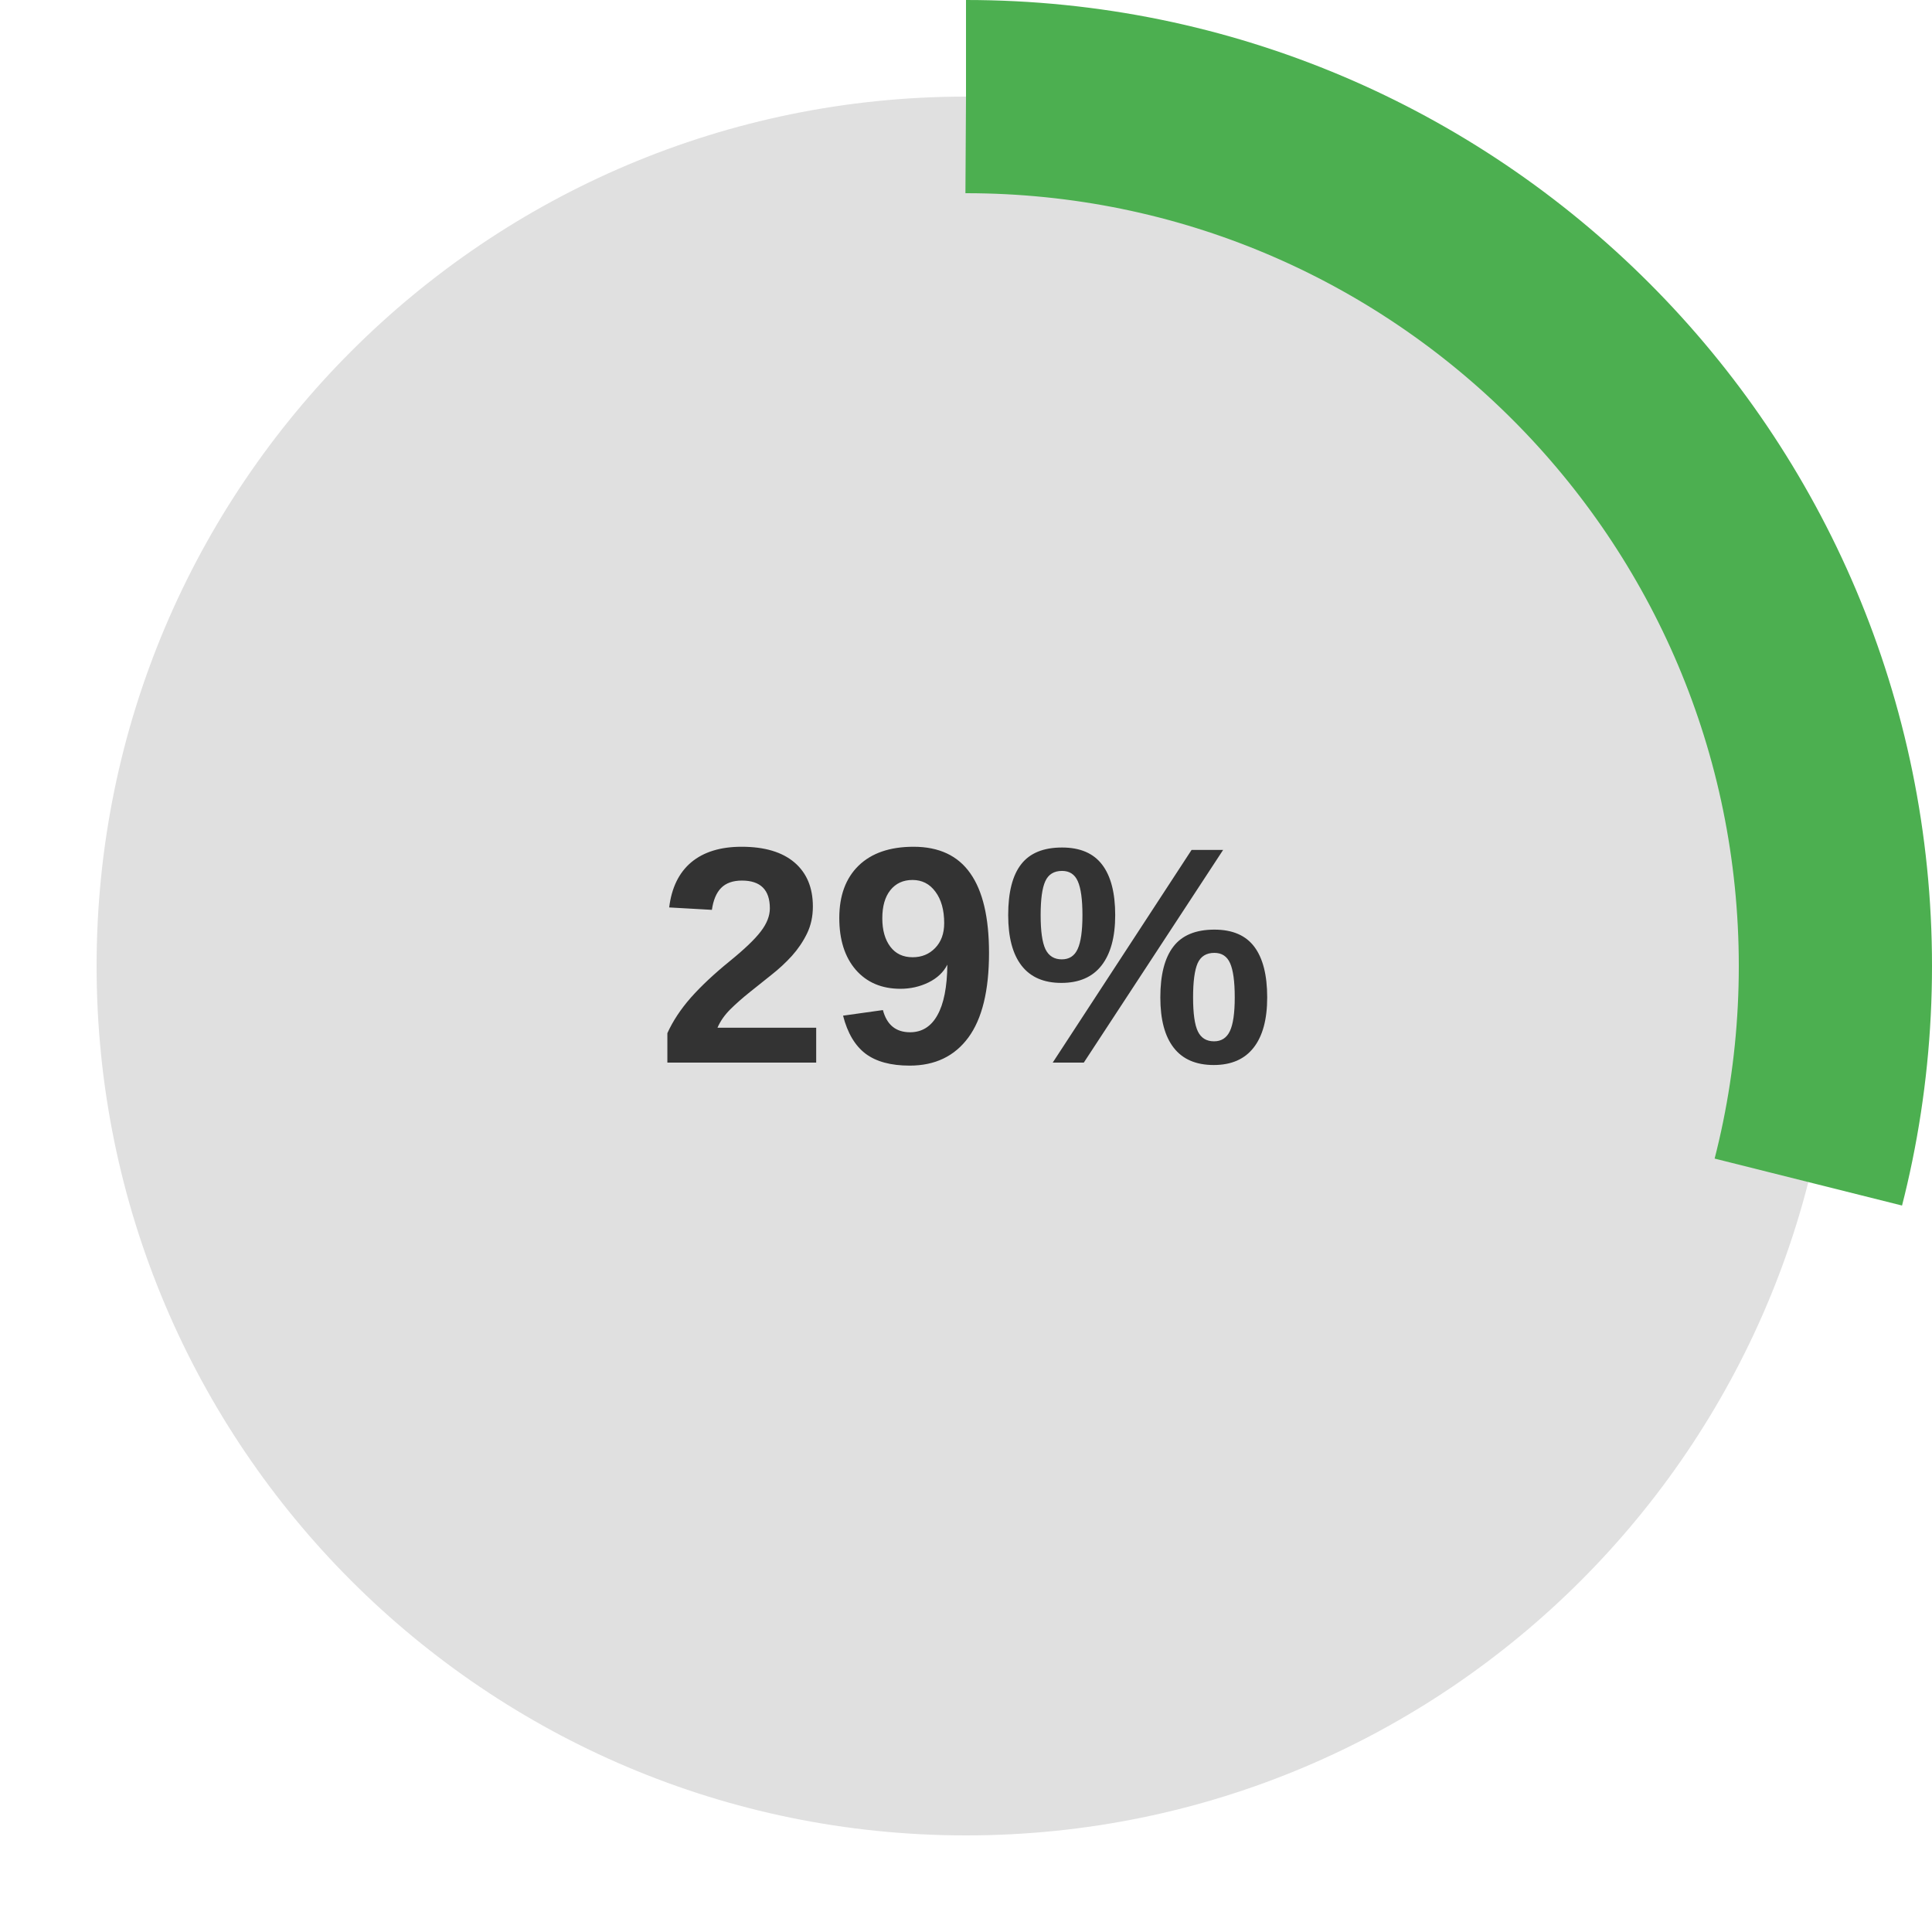
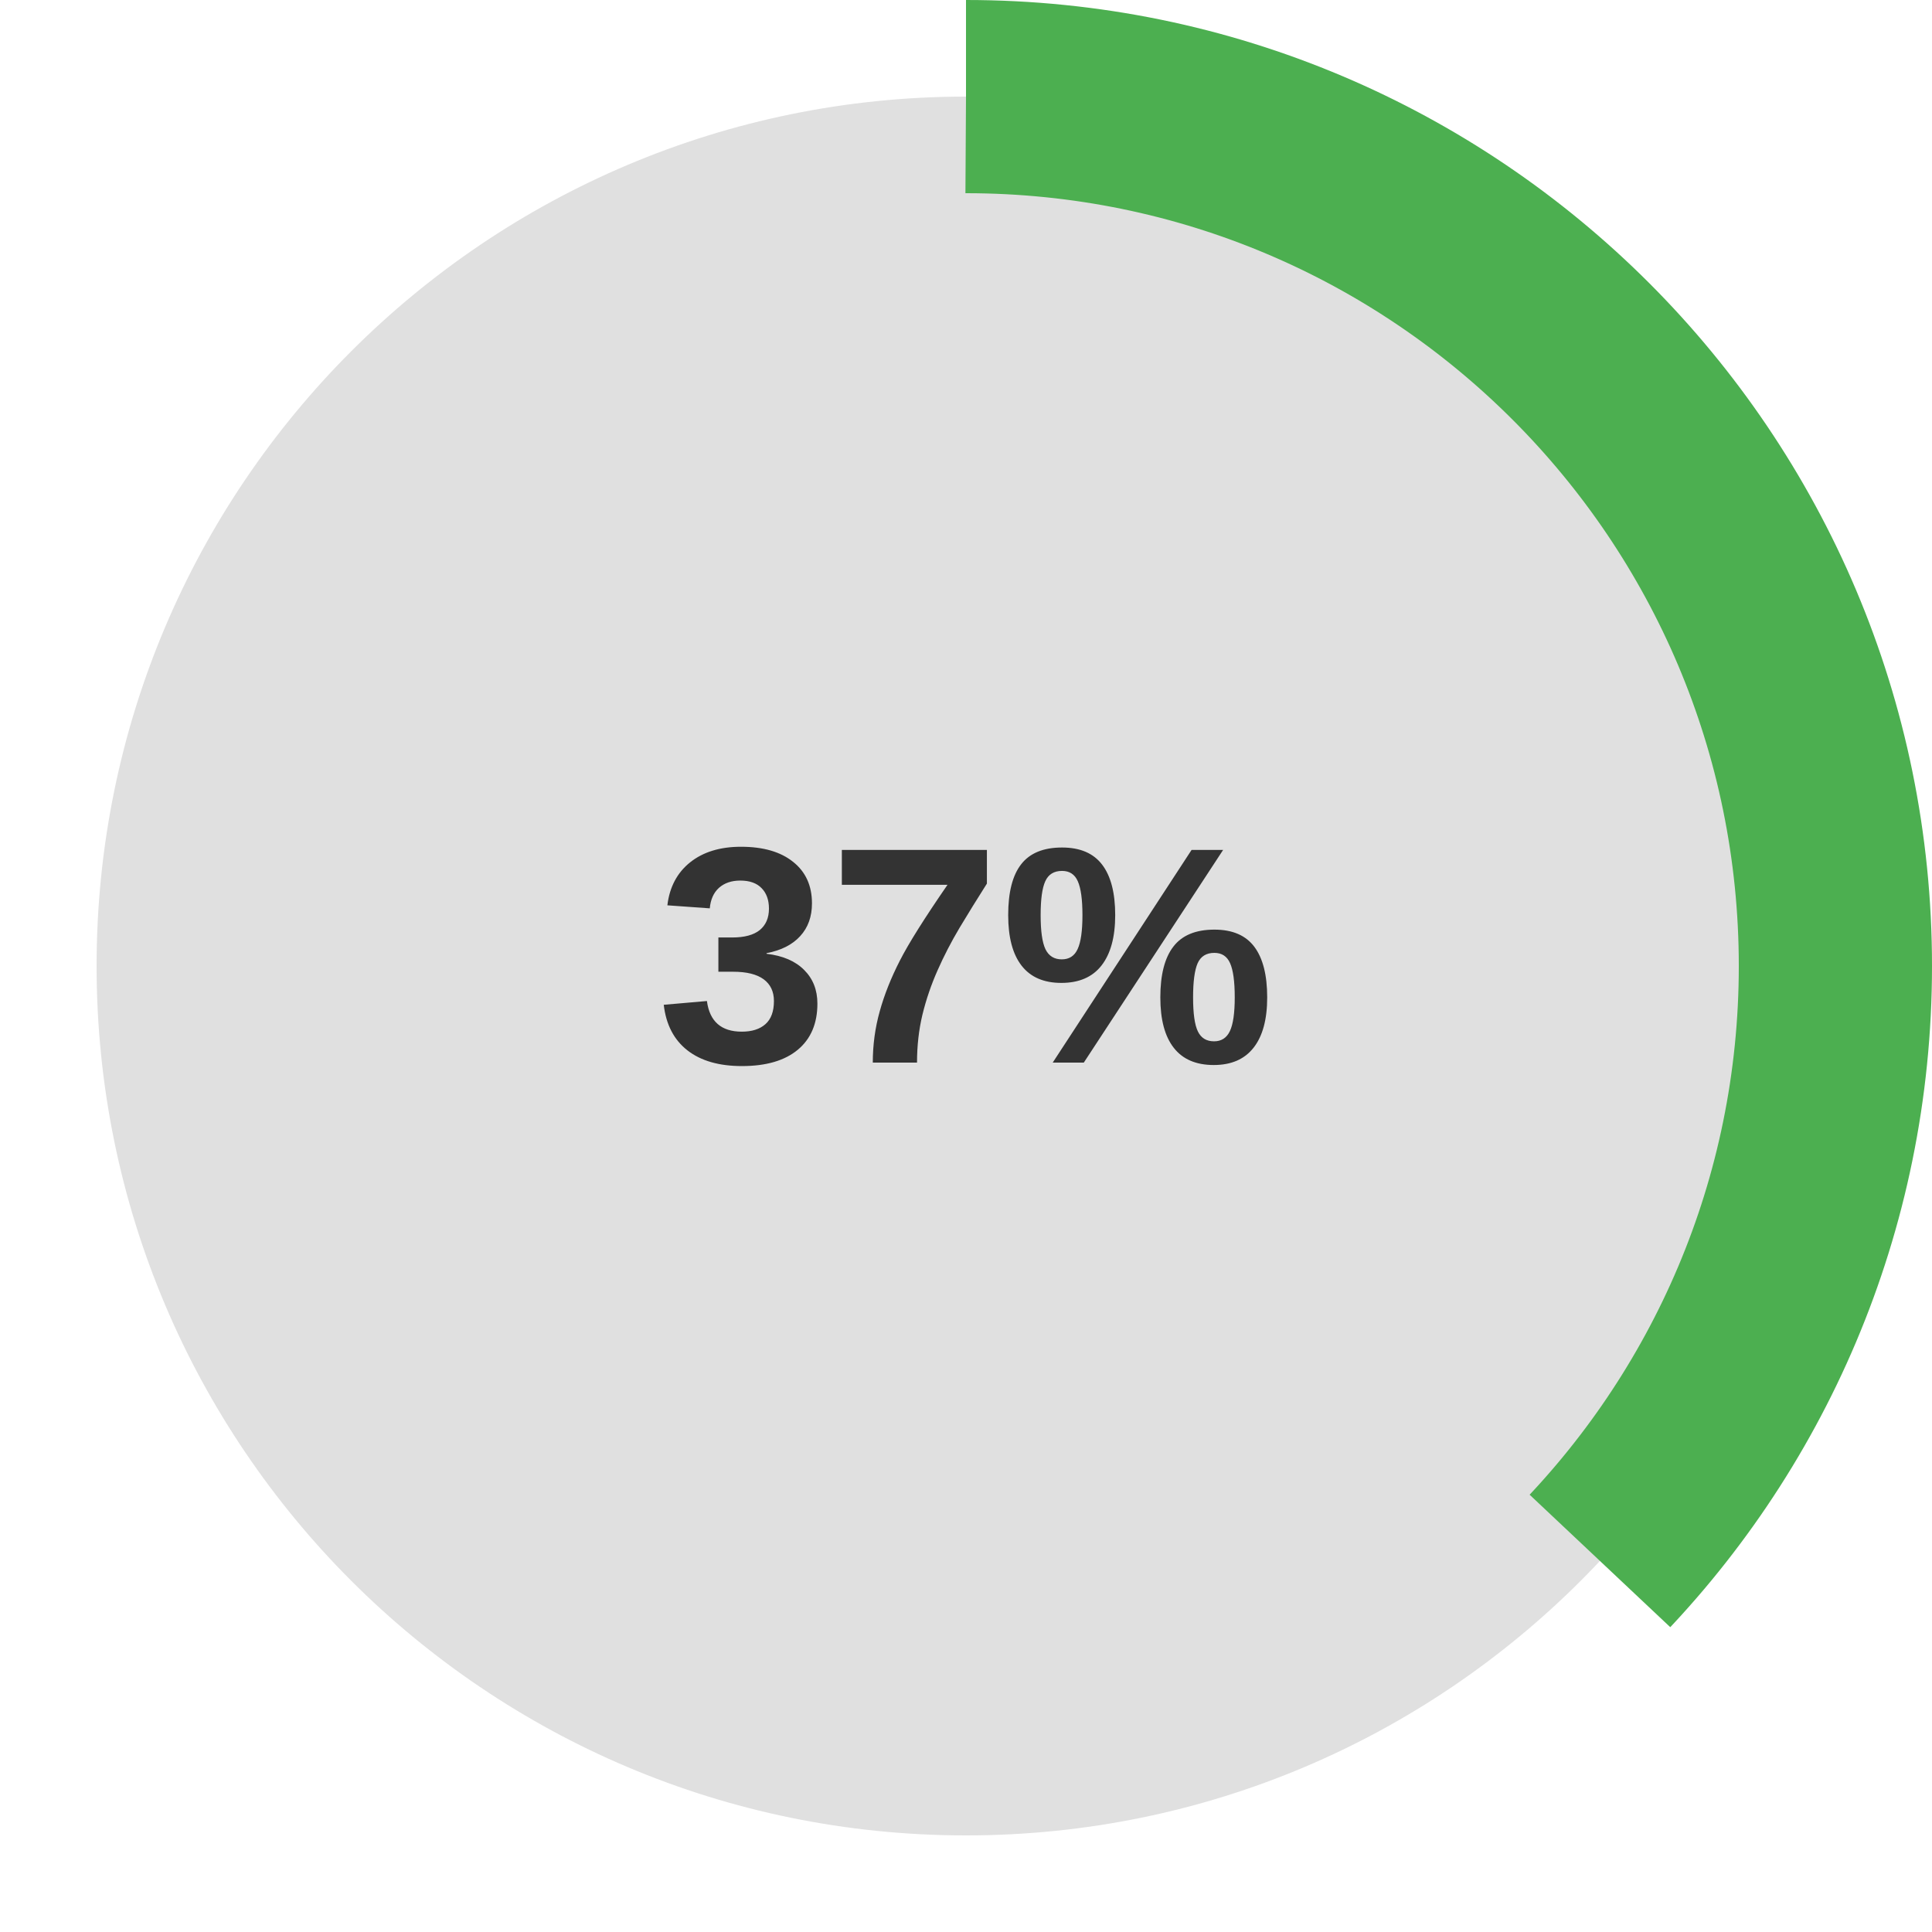
<svg xmlns="http://www.w3.org/2000/svg" width="200" height="200" viewBox="0 0 200 200">
  <circle cx="100" cy="100" r="90" fill="#E0E0E0" />
-   <circle cx="100" cy="100" r="90" fill="none" stroke="#4CAF50" stroke-width="20" stroke-dasharray="163.991 565.487" stroke-dashoffset="0" stroke-linecap="butt" transform="rotate(-90 100 100)" />
-   <text x="100" y="110" text-anchor="middle" font-family="Arial, sans-serif" font-size="32" font-weight="bold" fill="#333">29%</text>
+   <circle cx="100" cy="100" r="90" fill="none" stroke="#4CAF50" stroke-width="20" stroke-dasharray="209.23 565.487" stroke-dashoffset="0" stroke-linecap="butt" transform="rotate(-90 100 100)" />
+   <text x="100" y="110" text-anchor="middle" font-family="Arial, sans-serif" font-size="32" font-weight="bold" fill="#333">37%</text>
</svg>
